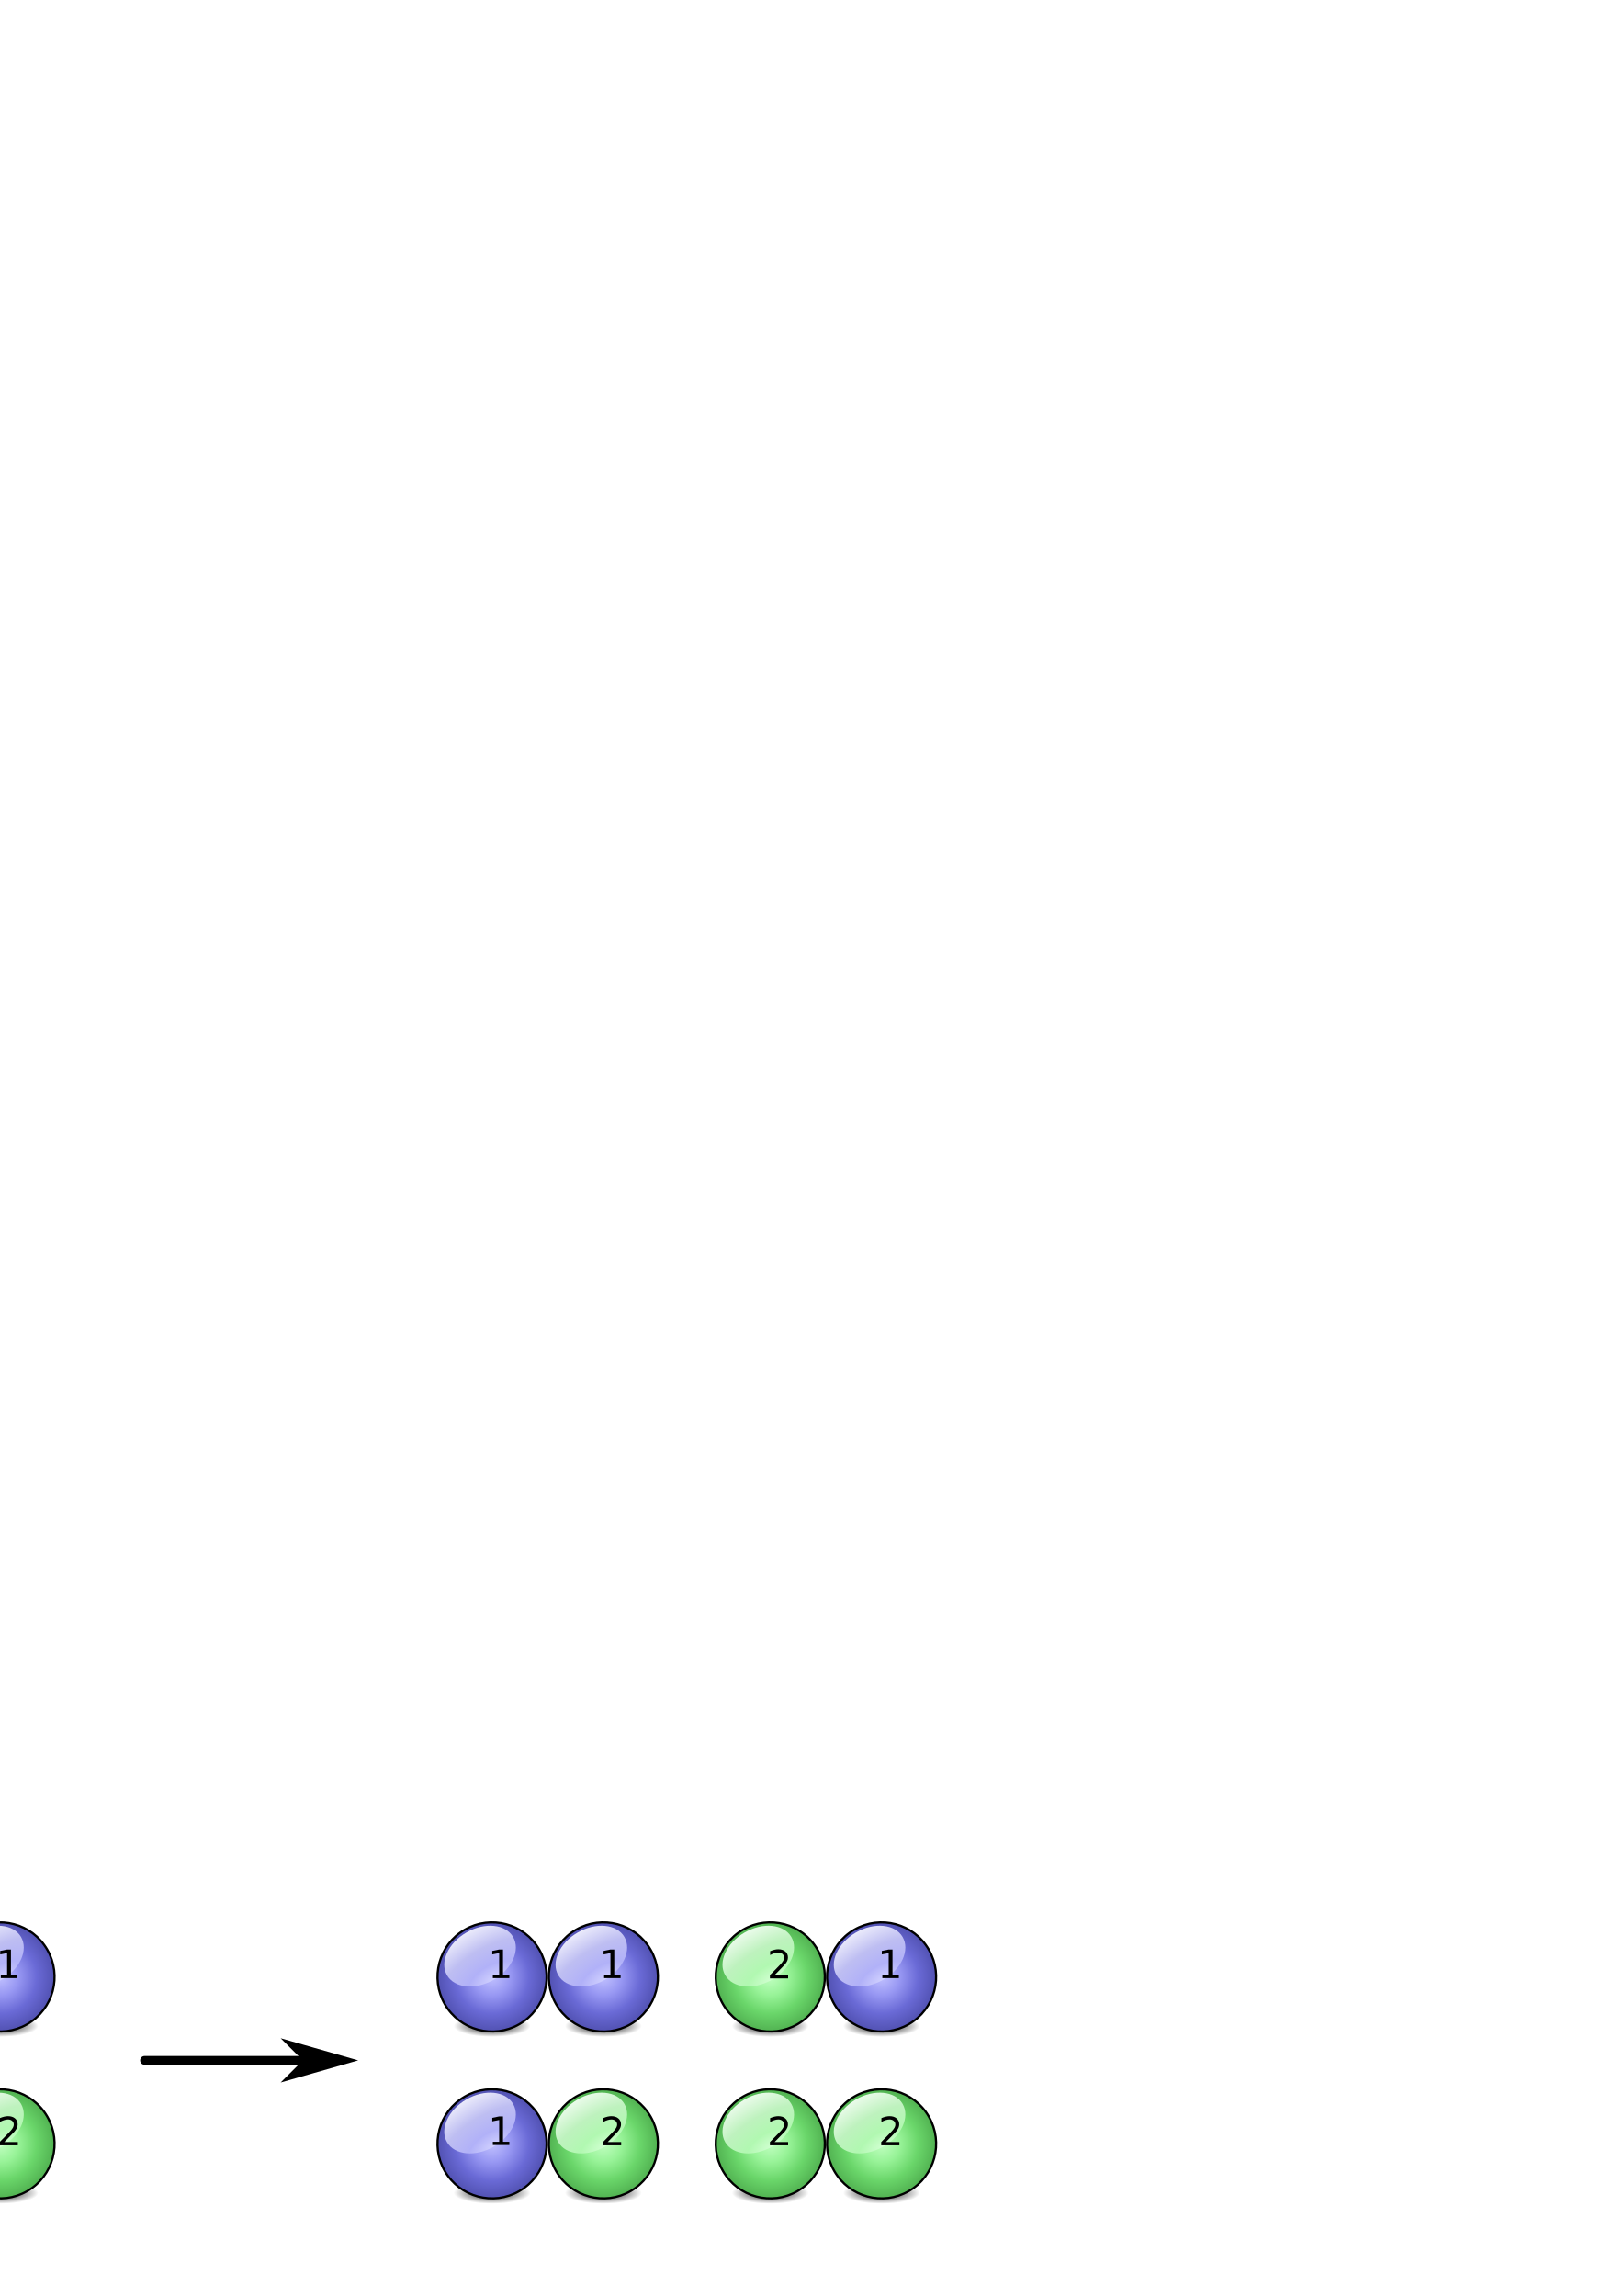
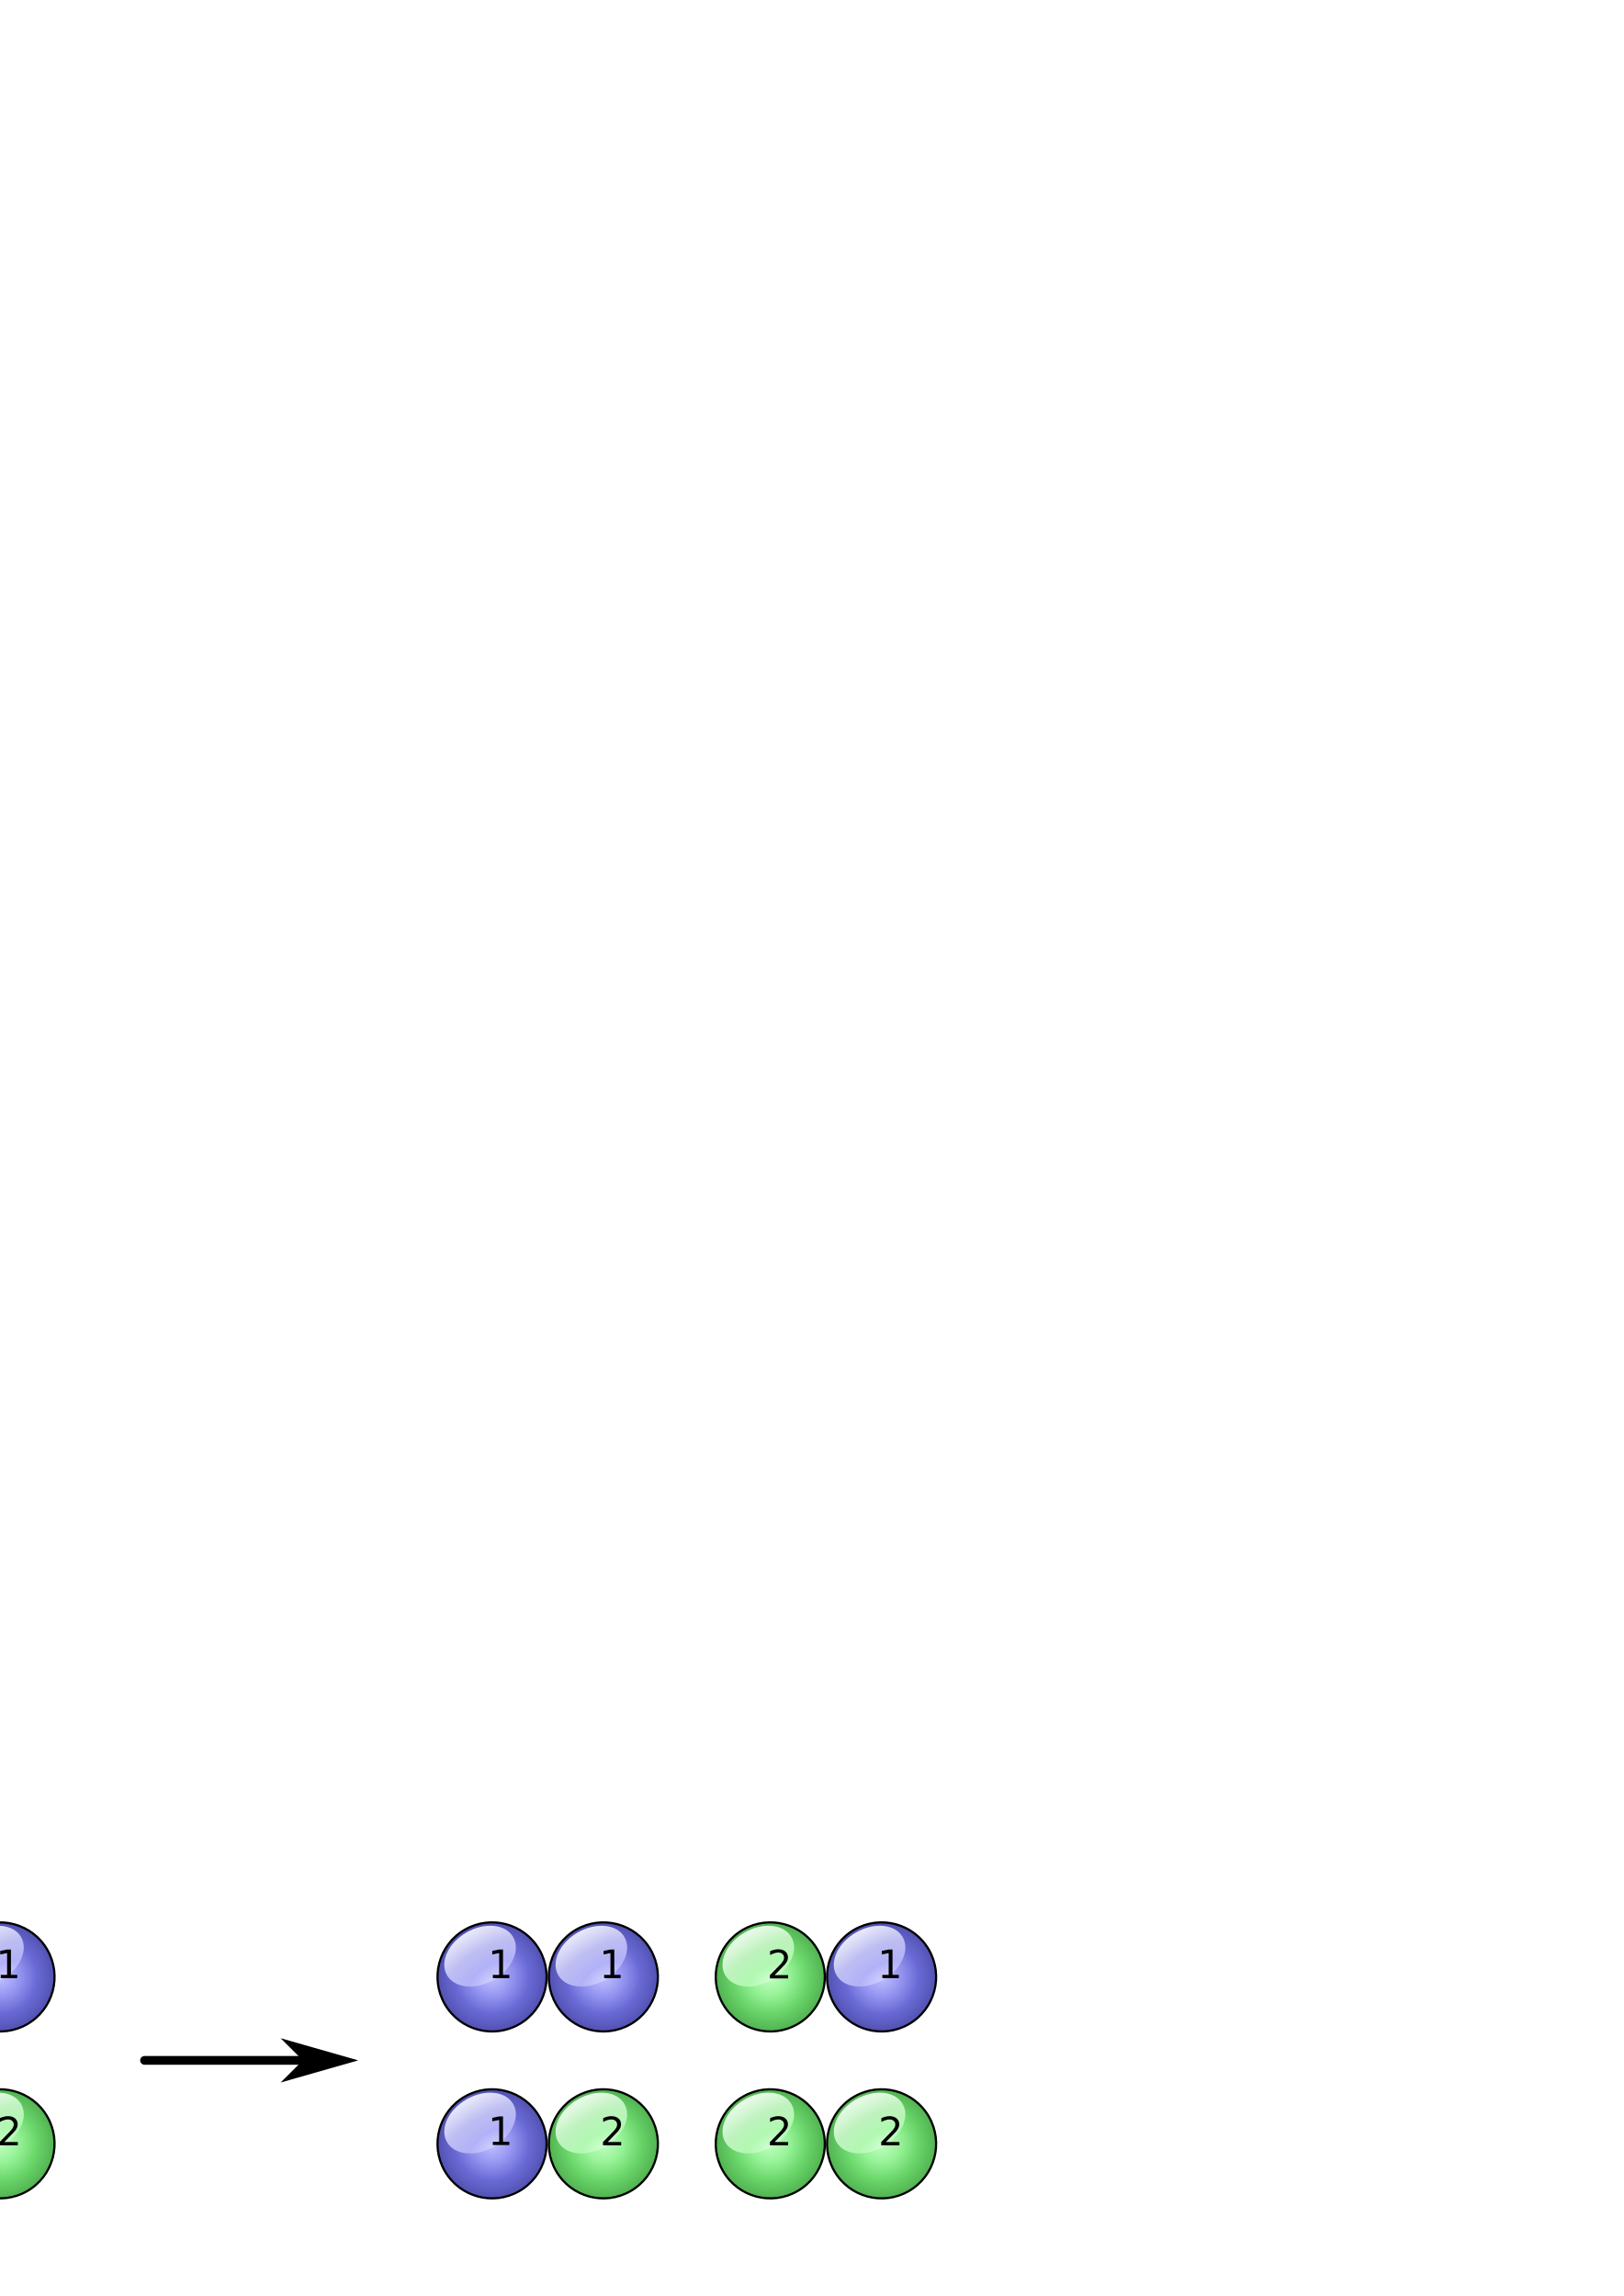
- <svg xmlns="http://www.w3.org/2000/svg" xmlns:xlink="http://www.w3.org/1999/xlink" width="744.094" height="1052.362" id="svg1307">
+ <svg xmlns="http://www.w3.org/2000/svg" xmlns:xlink="http://www.w3.org/1999/xlink" width="744.094" height="1052.362" id="svg1307" version="1.1">
  <defs id="defs1309">
    <linearGradient id="linearGradient9772">
      <stop style="stop-color:#d1d1ff;stop-opacity:1;" offset="0" id="stop9774" />
      <stop id="stop9776" offset="0.23" style="stop-color:#b1b1f8;stop-opacity:1;" />
      <stop style="stop-color:#bebef2;stop-opacity:1;" offset="0.513" id="stop9778" />
      <stop id="stop9780" offset="1" style="stop-color:#ffffff;stop-opacity:1;" />
    </linearGradient>
    <radialGradient xlink:href="#linearGradient9772" id="radialGradient9680" gradientUnits="userSpaceOnUse" gradientTransform="matrix(3.142857,5.7364758e-8,-5.0775462e-8,1.021493,454.8215,-20.17893)" cx="-212.25" cy="496.862" fx="-212.25" fy="496.862" r="16.75" />
    <linearGradient id="linearGradient9762">
      <stop id="stop9764" offset="0" style="stop-color:#c1c1ff;stop-opacity:1;" />
      <stop style="stop-color:#9898f3;stop-opacity:1;" offset="0.33" id="stop9766" />
      <stop id="stop9768" offset="0.66" style="stop-color:#6a6ad6;stop-opacity:1;" />
      <stop style="stop-color:#5050b0;stop-opacity:1;" offset="1" id="stop9770" />
    </linearGradient>
    <radialGradient xlink:href="#linearGradient9762" id="radialGradient9678" gradientUnits="userSpaceOnUse" gradientTransform="matrix(1,0,0,1.019604,0,-8.027913)" cx="-17.143" cy="409.505" fx="-17.143" fy="409.505" r="145.743" />
-     <radialGradient xlink:href="#linearGradient4009" id="radialGradient9676" gradientUnits="userSpaceOnUse" gradientTransform="matrix(0.8794989,5.0530036e-6,-9.9064946e-8,1,33.2239,-1.3931853e-3)" cx="275.714" cy="333.791" fx="275.714" fy="333.791" r="98.571" />
+     <radialGradient xlink:href="#linearGradient4009" id="radialGradient9676" gradientUnits="userSpaceOnUse" gradientTransform="matrix(0.8794989,5.0530036e-6,-9.9064946e-8,1,33.2239,-0.00139319)" cx="275.714" cy="333.791" fx="275.714" fy="333.791" r="98.571" />
    <linearGradient id="linearGradient9792">
      <stop style="stop-color:#d1ffd1;stop-opacity:1;" offset="0" id="stop9794" />
      <stop id="stop9796" offset="0.23" style="stop-color:#b1f8b1;stop-opacity:1;" />
      <stop style="stop-color:#bef2be;stop-opacity:1;" offset="0.513" id="stop9798" />
      <stop id="stop9800" offset="1" style="stop-color:#ffffff;stop-opacity:1;" />
    </linearGradient>
    <radialGradient xlink:href="#linearGradient9792" id="radialGradient9760" gradientUnits="userSpaceOnUse" gradientTransform="matrix(3.142857,5.7364758e-8,-5.0775462e-8,1.021493,454.8215,-20.17893)" cx="-212.25" cy="496.862" fx="-212.25" fy="496.862" r="16.75" />
    <linearGradient id="linearGradient9782">
      <stop id="stop9784" offset="0" style="stop-color:#c1ffc1;stop-opacity:1;" />
      <stop style="stop-color:#98f398;stop-opacity:1;" offset="0.33" id="stop9786" />
      <stop id="stop9788" offset="0.66" style="stop-color:#6ad66a;stop-opacity:1;" />
      <stop style="stop-color:#50b050;stop-opacity:1;" offset="1" id="stop9790" />
    </linearGradient>
    <radialGradient xlink:href="#linearGradient9782" id="radialGradient9758" gradientUnits="userSpaceOnUse" gradientTransform="matrix(1,0,0,1.019604,0,-8.027913)" cx="-17.143" cy="409.505" fx="-17.143" fy="409.505" r="145.743" />
    <linearGradient id="linearGradient4009">
      <stop id="stop4011" offset="0" style="stop-color:#000000;stop-opacity:1" />
      <stop id="stop4013" offset="1" style="stop-color:#ffffff;stop-opacity:1;" />
    </linearGradient>
-     <radialGradient xlink:href="#linearGradient4009" id="radialGradient9756" gradientUnits="userSpaceOnUse" gradientTransform="matrix(0.8794989,5.0530036e-6,-9.9064946e-8,1,33.2239,-1.3931853e-3)" cx="275.714" cy="333.791" fx="275.714" fy="333.791" r="98.571" />
+     <radialGradient xlink:href="#linearGradient4009" id="radialGradient9756" gradientUnits="userSpaceOnUse" gradientTransform="matrix(0.8794989,5.0530036e-6,-9.9064946e-8,1,33.2239,-0.00139319)" cx="275.714" cy="333.791" fx="275.714" fy="333.791" r="98.571" />
    <marker orient="auto" refY="0.0" refX="0.0" id="Arrow1Send" style="overflow:visible;">
      <path id="path2930" d="M 0.0,0.0 L 5.0,-5.0 L -12.5,0.0 L 5.0,5.0 L 0.0,0.0 z " style="fill-rule:evenodd;stroke:#000000;stroke-width:1.0pt;marker-start:none;" transform="scale(0.2) rotate(180)" />
    </marker>
    <marker orient="auto" refY="0.0" refX="0.0" id="Arrow1Mend" style="overflow:visible;">
      <path id="path2936" d="M 0.0,0.0 L 5.0,-5.0 L -12.5,0.0 L 5.0,5.0 L 0.0,0.0 z " style="fill-rule:evenodd;stroke:#000000;stroke-width:1.0pt;marker-start:none;" transform="scale(0.4) rotate(180)" />
    </marker>
-     <radialGradient xlink:href="#linearGradient4009" id="radialGradient3273" gradientUnits="userSpaceOnUse" gradientTransform="matrix(0.8794989,5.0530036e-6,-9.9064946e-8,1,33.2239,-1.3931853e-3)" cx="275.714" cy="333.791" fx="275.714" fy="333.791" r="98.571" />
+     <radialGradient xlink:href="#linearGradient4009" id="radialGradient3273" gradientUnits="userSpaceOnUse" gradientTransform="matrix(0.8794989,5.0530036e-6,-9.9064946e-8,1,33.2239,-0.00139319)" cx="275.714" cy="333.791" fx="275.714" fy="333.791" r="98.571" />
    <radialGradient xlink:href="#linearGradient9762" id="radialGradient3275" gradientUnits="userSpaceOnUse" gradientTransform="matrix(1,0,0,1.019604,0,-8.027913)" cx="-17.143" cy="409.505" fx="-17.143" fy="409.505" r="145.743" />
    <radialGradient xlink:href="#linearGradient9772" id="radialGradient3277" gradientUnits="userSpaceOnUse" gradientTransform="matrix(3.142857,5.7364758e-8,-5.0775462e-8,1.021493,454.8215,-20.17893)" cx="-212.25" cy="496.862" fx="-212.25" fy="496.862" r="16.75" />
-     <radialGradient xlink:href="#linearGradient4009" id="radialGradient3289" gradientUnits="userSpaceOnUse" gradientTransform="matrix(0.8794989,5.0530036e-6,-9.9064946e-8,1,33.2239,-1.3931853e-3)" cx="275.714" cy="333.791" fx="275.714" fy="333.791" r="98.571" />
+     <radialGradient xlink:href="#linearGradient4009" id="radialGradient3289" gradientUnits="userSpaceOnUse" gradientTransform="matrix(0.8794989,5.0530036e-6,-9.9064946e-8,1,33.2239,-0.00139319)" cx="275.714" cy="333.791" fx="275.714" fy="333.791" r="98.571" />
    <radialGradient xlink:href="#linearGradient9762" id="radialGradient3291" gradientUnits="userSpaceOnUse" gradientTransform="matrix(1,0,0,1.019604,0,-8.027913)" cx="-17.143" cy="409.505" fx="-17.143" fy="409.505" r="145.743" />
    <radialGradient xlink:href="#linearGradient9772" id="radialGradient3293" gradientUnits="userSpaceOnUse" gradientTransform="matrix(3.142857,5.7364758e-8,-5.0775462e-8,1.021493,454.8215,-20.17893)" cx="-212.25" cy="496.862" fx="-212.25" fy="496.862" r="16.75" />
-     <radialGradient xlink:href="#linearGradient4009" id="radialGradient3305" gradientUnits="userSpaceOnUse" gradientTransform="matrix(0.8794989,5.0530036e-6,-9.9064946e-8,1,33.2239,-1.3931853e-3)" cx="275.714" cy="333.791" fx="275.714" fy="333.791" r="98.571" />
+     <radialGradient xlink:href="#linearGradient4009" id="radialGradient3305" gradientUnits="userSpaceOnUse" gradientTransform="matrix(0.8794989,5.0530036e-6,-9.9064946e-8,1,33.2239,-0.00139319)" cx="275.714" cy="333.791" fx="275.714" fy="333.791" r="98.571" />
    <radialGradient xlink:href="#linearGradient9762" id="radialGradient3307" gradientUnits="userSpaceOnUse" gradientTransform="matrix(1,0,0,1.019604,0,-8.027913)" cx="-17.143" cy="409.505" fx="-17.143" fy="409.505" r="145.743" />
    <radialGradient xlink:href="#linearGradient9772" id="radialGradient3309" gradientUnits="userSpaceOnUse" gradientTransform="matrix(3.142857,5.7364758e-8,-5.0775462e-8,1.021493,454.8215,-20.17893)" cx="-212.25" cy="496.862" fx="-212.25" fy="496.862" r="16.75" />
-     <radialGradient xlink:href="#linearGradient4009" id="radialGradient3321" gradientUnits="userSpaceOnUse" gradientTransform="matrix(0.8794989,5.0530036e-6,-9.9064946e-8,1,33.2239,-1.3931853e-3)" cx="275.714" cy="333.791" fx="275.714" fy="333.791" r="98.571" />
+     <radialGradient xlink:href="#linearGradient4009" id="radialGradient3321" gradientUnits="userSpaceOnUse" gradientTransform="matrix(0.8794989,5.0530036e-6,-9.9064946e-8,1,33.2239,-0.00139319)" cx="275.714" cy="333.791" fx="275.714" fy="333.791" r="98.571" />
    <radialGradient xlink:href="#linearGradient9762" id="radialGradient3323" gradientUnits="userSpaceOnUse" gradientTransform="matrix(1,0,0,1.019604,0,-8.027913)" cx="-17.143" cy="409.505" fx="-17.143" fy="409.505" r="145.743" />
    <radialGradient xlink:href="#linearGradient9772" id="radialGradient3325" gradientUnits="userSpaceOnUse" gradientTransform="matrix(3.142857,5.7364758e-8,-5.0775462e-8,1.021493,454.8215,-20.17893)" cx="-212.25" cy="496.862" fx="-212.25" fy="496.862" r="16.75" />
-     <radialGradient xlink:href="#linearGradient4009" id="radialGradient3337" gradientUnits="userSpaceOnUse" gradientTransform="matrix(0.8794989,5.0530036e-6,-9.9064946e-8,1,33.2239,-1.3931853e-3)" cx="275.714" cy="333.791" fx="275.714" fy="333.791" r="98.571" />
+     <radialGradient xlink:href="#linearGradient4009" id="radialGradient3337" gradientUnits="userSpaceOnUse" gradientTransform="matrix(0.8794989,5.0530036e-6,-9.9064946e-8,1,33.2239,-0.00139319)" cx="275.714" cy="333.791" fx="275.714" fy="333.791" r="98.571" />
    <radialGradient xlink:href="#linearGradient9782" id="radialGradient3339" gradientUnits="userSpaceOnUse" gradientTransform="matrix(1,0,0,1.019604,0,-8.027913)" cx="-17.143" cy="409.505" fx="-17.143" fy="409.505" r="145.743" />
    <radialGradient xlink:href="#linearGradient9792" id="radialGradient3341" gradientUnits="userSpaceOnUse" gradientTransform="matrix(3.142857,5.7364758e-8,-5.0775462e-8,1.021493,454.8215,-20.17893)" cx="-212.25" cy="496.862" fx="-212.25" fy="496.862" r="16.75" />
-     <radialGradient xlink:href="#linearGradient4009" id="radialGradient3353" gradientUnits="userSpaceOnUse" gradientTransform="matrix(0.8794989,5.0530036e-6,-9.9064946e-8,1,33.2239,-1.3931853e-3)" cx="275.714" cy="333.791" fx="275.714" fy="333.791" r="98.571" />
+     <radialGradient xlink:href="#linearGradient4009" id="radialGradient3353" gradientUnits="userSpaceOnUse" gradientTransform="matrix(0.8794989,5.0530036e-6,-9.9064946e-8,1,33.2239,-0.00139319)" cx="275.714" cy="333.791" fx="275.714" fy="333.791" r="98.571" />
    <radialGradient xlink:href="#linearGradient9782" id="radialGradient3355" gradientUnits="userSpaceOnUse" gradientTransform="matrix(1,0,0,1.019604,0,-8.027913)" cx="-17.143" cy="409.505" fx="-17.143" fy="409.505" r="145.743" />
    <radialGradient xlink:href="#linearGradient9792" id="radialGradient3357" gradientUnits="userSpaceOnUse" gradientTransform="matrix(3.142857,5.7364758e-8,-5.0775462e-8,1.021493,454.8215,-20.17893)" cx="-212.25" cy="496.862" fx="-212.25" fy="496.862" r="16.75" />
-     <radialGradient xlink:href="#linearGradient4009" id="radialGradient3369" gradientUnits="userSpaceOnUse" gradientTransform="matrix(0.8794989,5.0530036e-6,-9.9064946e-8,1,33.2239,-1.3931853e-3)" cx="275.714" cy="333.791" fx="275.714" fy="333.791" r="98.571" />
+     <radialGradient xlink:href="#linearGradient4009" id="radialGradient3369" gradientUnits="userSpaceOnUse" gradientTransform="matrix(0.8794989,5.0530036e-6,-9.9064946e-8,1,33.2239,-0.00139319)" cx="275.714" cy="333.791" fx="275.714" fy="333.791" r="98.571" />
    <radialGradient xlink:href="#linearGradient9782" id="radialGradient3371" gradientUnits="userSpaceOnUse" gradientTransform="matrix(1,0,0,1.019604,0,-8.027913)" cx="-17.143" cy="409.505" fx="-17.143" fy="409.505" r="145.743" />
    <radialGradient xlink:href="#linearGradient9792" id="radialGradient3373" gradientUnits="userSpaceOnUse" gradientTransform="matrix(3.142857,5.7364758e-8,-5.0775462e-8,1.021493,454.8215,-20.17893)" cx="-212.25" cy="496.862" fx="-212.25" fy="496.862" r="16.75" />
-     <radialGradient xlink:href="#linearGradient4009" id="radialGradient3385" gradientUnits="userSpaceOnUse" gradientTransform="matrix(0.8794989,5.0530036e-6,-9.9064946e-8,1,33.2239,-1.3931853e-3)" cx="275.714" cy="333.791" fx="275.714" fy="333.791" r="98.571" />
+     <radialGradient xlink:href="#linearGradient4009" id="radialGradient3385" gradientUnits="userSpaceOnUse" gradientTransform="matrix(0.8794989,5.0530036e-6,-9.9064946e-8,1,33.2239,-0.00139319)" cx="275.714" cy="333.791" fx="275.714" fy="333.791" r="98.571" />
    <radialGradient xlink:href="#linearGradient9782" id="radialGradient3387" gradientUnits="userSpaceOnUse" gradientTransform="matrix(1,0,0,1.019604,0,-8.027913)" cx="-17.143" cy="409.505" fx="-17.143" fy="409.505" r="145.743" />
    <radialGradient xlink:href="#linearGradient9792" id="radialGradient3389" gradientUnits="userSpaceOnUse" gradientTransform="matrix(3.142857,5.7364758e-8,-5.0775462e-8,1.021493,454.8215,-20.17893)" cx="-212.25" cy="496.862" fx="-212.25" fy="496.862" r="16.75" />
  </defs>
  <g id="layer1">
    <path style="fill:none;fill-opacity:0.75;fill-rule:evenodd;stroke:#000000;stroke-width:4;stroke-linecap:round;stroke-linejoin:miter;marker-mid:none;marker-end:url(#Arrow1Mend);stroke-miterlimit:4;stroke-dasharray:none;stroke-opacity:1" d="M 66.231,944.362 L 140.269,944.362" id="path3391" />
-     <g id="g9666" transform="translate(378.4986,-118.7475)">
-       <path style="fill:url(#radialGradient9676);fill-opacity:1;fill-rule:nonzero;stroke:none;stroke-width:0;stroke-miterlimit:4;stroke-dasharray:none;stroke-dashoffset:0;stroke-opacity:1" id="path9668" d="M 374.286,333.791 A 98.571,98.571 0 1 1 177.143,333.791 A 98.571,98.571 0 1 1 374.286,333.791 z" transform="matrix(0.2028986,0,0,5.0724639e-2,-30.4408,1030.431)" />
-       <g transform="matrix(0.8660254,-0.4999999,0.4999999,0.8660254,-122.5897,497.785)" id="g9670">
-         <path style="opacity:1;fill:url(#radialGradient9678);fill-opacity:1;stroke:#000000;stroke-width:5.771;stroke-linecap:round;stroke-linejoin:round;stroke-miterlimit:4;stroke-dasharray:none;stroke-dashoffset:0;stroke-opacity:1" id="path9672" d="M 125.714,409.505 A 142.857,145.714 0 1 1 -160,409.505 A 142.857,145.714 0 1 1 125.714,409.505 z" transform="matrix(0.175,0,0,0.1715686,-132.2874,460.2485)" />
-         <path style="opacity:1;fill:url(#radialGradient9680);fill-opacity:1;stroke:none;stroke-width:0;stroke-linecap:round;stroke-linejoin:round;stroke-miterlimit:4;stroke-dasharray:none;stroke-dashoffset:0;stroke-opacity:1" id="path9674" d="M -195.5,480.112 A 16.75,7.25 0 1 1 -229,480.112 A 16.75,7.25 0 1 1 -195.5,480.112 z" transform="matrix(1.044776,0,0,1.724138,86.46637,-308.2729)" />
-       </g>
+     <g id="g9670" transform="matrix(0.8660254,-0.4999999,0.4999999,0.8660254,255.9088,379.0375)">
+       <path transform="matrix(0.175,0,0,0.1715686,-132.2874,460.2485)" d="m 125.714,409.505 c 0,80.476 -63.959,145.714 -142.857,145.714 C -96.041,555.219 -160,489.981 -160,409.505 c 0,-80.476 63.959,-145.714 142.857,-145.714 78.898,0 142.857,65.239 142.857,145.714 z" id="path9672" style="fill:url(#radialGradient9678);fill-opacity:1;stroke:#000000;stroke-width:5.771;stroke-linecap:round;stroke-linejoin:round;stroke-miterlimit:4;stroke-opacity:1;stroke-dasharray:none;stroke-dashoffset:0" />
+       <path transform="matrix(1.044776,0,0,1.724138,86.46637,-308.2729)" d="m -195.5,480.112 c 0,4.004 -7.499,7.25 -16.75,7.25 -9.251,0 -16.75,-3.246 -16.75,-7.25 0,-4.004 7.499,-7.25 16.75,-7.25 9.251,0 16.75,3.246 16.75,7.25 z" id="path9674" style="fill:url(#radialGradient9680);fill-opacity:1;stroke:none" />
    </g>
-     <g id="g9746" transform="translate(327.4986,-118.7475)">
-       <path style="fill:url(#radialGradient9756);fill-opacity:1;fill-rule:nonzero;stroke:none;stroke-width:0;stroke-miterlimit:4;stroke-dasharray:none;stroke-dashoffset:0;stroke-opacity:1" id="path9748" d="M 374.286,333.791 A 98.571,98.571 0 1 1 177.143,333.791 A 98.571,98.571 0 1 1 374.286,333.791 z" transform="matrix(0.2028986,0,0,5.0724639e-2,-30.4408,1030.431)" />
-       <g transform="matrix(0.8660254,-0.4999999,0.4999999,0.8660254,-122.5897,497.785)" id="g9750">
-         <path style="opacity:1;fill:url(#radialGradient9758);fill-opacity:1;stroke:#000000;stroke-width:5.771;stroke-linecap:round;stroke-linejoin:round;stroke-miterlimit:4;stroke-dasharray:none;stroke-dashoffset:0;stroke-opacity:1" id="path9752" d="M 125.714,409.505 A 142.857,145.714 0 1 1 -160,409.505 A 142.857,145.714 0 1 1 125.714,409.505 z" transform="matrix(0.175,0,0,0.1715686,-132.2874,460.2485)" />
-         <path style="opacity:1;fill:url(#radialGradient9760);fill-opacity:1;stroke:none;stroke-width:0;stroke-linecap:round;stroke-linejoin:round;stroke-miterlimit:4;stroke-dasharray:none;stroke-dashoffset:0;stroke-opacity:1" id="path9754" d="M -195.5,480.112 A 16.75,7.25 0 1 1 -229,480.112 A 16.75,7.25 0 1 1 -195.5,480.112 z" transform="matrix(1.044776,0,0,1.724138,86.46637,-308.2729)" />
-       </g>
+     <g id="g9750" transform="matrix(0.8660254,-0.4999999,0.4999999,0.8660254,204.9089,379.0375)">
+       <path transform="matrix(0.175,0,0,0.1715686,-132.2874,460.2485)" d="m 125.714,409.505 c 0,80.476 -63.959,145.714 -142.857,145.714 C -96.041,555.219 -160,489.981 -160,409.505 c 0,-80.476 63.959,-145.714 142.857,-145.714 78.898,0 142.857,65.239 142.857,145.714 z" id="path9752" style="fill:url(#radialGradient9758);fill-opacity:1;stroke:#000000;stroke-width:5.771;stroke-linecap:round;stroke-linejoin:round;stroke-miterlimit:4;stroke-opacity:1;stroke-dasharray:none;stroke-dashoffset:0" />
+       <path transform="matrix(1.044776,0,0,1.724138,86.46637,-308.2729)" d="m -195.5,480.112 c 0,4.004 -7.499,7.25 -16.75,7.25 -9.251,0 -16.75,-3.246 -16.75,-7.25 0,-4.004 7.499,-7.25 16.75,-7.25 9.251,0 16.75,3.246 16.75,7.25 z" id="path9754" style="fill:url(#radialGradient9760);fill-opacity:1;stroke:none" />
    </g>
-     <g id="g3263" transform="translate(250.9986,-118.7474)">
-       <path style="fill:url(#radialGradient3273);fill-opacity:1;fill-rule:nonzero;stroke:none;stroke-width:0;stroke-miterlimit:4;stroke-dasharray:none;stroke-dashoffset:0;stroke-opacity:1" id="path3265" d="M 374.286,333.791 A 98.571,98.571 0 1 1 177.143,333.791 A 98.571,98.571 0 1 1 374.286,333.791 z" transform="matrix(0.2028986,0,0,5.0724639e-2,-30.4408,1030.431)" />
-       <g transform="matrix(0.8660254,-0.4999999,0.4999999,0.8660254,-122.5897,497.785)" id="g3267">
-         <path style="opacity:1;fill:url(#radialGradient3275);fill-opacity:1;stroke:#000000;stroke-width:5.771;stroke-linecap:round;stroke-linejoin:round;stroke-miterlimit:4;stroke-dasharray:none;stroke-dashoffset:0;stroke-opacity:1" id="path3269" d="M 125.714,409.505 A 142.857,145.714 0 1 1 -160,409.505 A 142.857,145.714 0 1 1 125.714,409.505 z" transform="matrix(0.175,0,0,0.1715686,-132.2874,460.2485)" />
-         <path style="opacity:1;fill:url(#radialGradient3277);fill-opacity:1;stroke:none;stroke-width:0;stroke-linecap:round;stroke-linejoin:round;stroke-miterlimit:4;stroke-dasharray:none;stroke-dashoffset:0;stroke-opacity:1" id="path3271" d="M -195.5,480.112 A 16.75,7.25 0 1 1 -229,480.112 A 16.75,7.25 0 1 1 -195.5,480.112 z" transform="matrix(1.044776,0,0,1.724138,86.46637,-308.2729)" />
-       </g>
+     <g id="g3267" transform="matrix(0.8660254,-0.4999999,0.4999999,0.8660254,128.4088,379.0376)">
+       <path transform="matrix(0.175,0,0,0.1715686,-132.2874,460.2485)" d="m 125.714,409.505 c 0,80.476 -63.959,145.714 -142.857,145.714 C -96.041,555.219 -160,489.981 -160,409.505 c 0,-80.476 63.959,-145.714 142.857,-145.714 78.898,0 142.857,65.239 142.857,145.714 z" id="path3269" style="fill:url(#radialGradient3275);fill-opacity:1;stroke:#000000;stroke-width:5.771;stroke-linecap:round;stroke-linejoin:round;stroke-miterlimit:4;stroke-opacity:1;stroke-dasharray:none;stroke-dashoffset:0" />
+       <path transform="matrix(1.044776,0,0,1.724138,86.46637,-308.2729)" d="m -195.5,480.112 c 0,4.004 -7.499,7.25 -16.75,7.25 -9.251,0 -16.75,-3.246 -16.75,-7.25 0,-4.004 7.499,-7.25 16.75,-7.25 9.251,0 16.75,3.246 16.75,7.25 z" id="path3271" style="fill:url(#radialGradient3277);fill-opacity:1;stroke:none" />
    </g>
-     <g id="g3279" transform="translate(199.9986,-118.7474)">
-       <path style="fill:url(#radialGradient3289);fill-opacity:1;fill-rule:nonzero;stroke:none;stroke-width:0;stroke-miterlimit:4;stroke-dasharray:none;stroke-dashoffset:0;stroke-opacity:1" id="path3281" d="M 374.286,333.791 A 98.571,98.571 0 1 1 177.143,333.791 A 98.571,98.571 0 1 1 374.286,333.791 z" transform="matrix(0.2028986,0,0,5.0724639e-2,-30.4408,1030.431)" />
-       <g transform="matrix(0.8660254,-0.4999999,0.4999999,0.8660254,-122.5897,497.785)" id="g3283">
-         <path style="opacity:1;fill:url(#radialGradient3291);fill-opacity:1;stroke:#000000;stroke-width:5.771;stroke-linecap:round;stroke-linejoin:round;stroke-miterlimit:4;stroke-dasharray:none;stroke-dashoffset:0;stroke-opacity:1" id="path3285" d="M 125.714,409.505 A 142.857,145.714 0 1 1 -160,409.505 A 142.857,145.714 0 1 1 125.714,409.505 z" transform="matrix(0.175,0,0,0.1715686,-132.2874,460.2485)" />
-         <path style="opacity:1;fill:url(#radialGradient3293);fill-opacity:1;stroke:none;stroke-width:0;stroke-linecap:round;stroke-linejoin:round;stroke-miterlimit:4;stroke-dasharray:none;stroke-dashoffset:0;stroke-opacity:1" id="path3287" d="M -195.5,480.112 A 16.75,7.25 0 1 1 -229,480.112 A 16.75,7.25 0 1 1 -195.5,480.112 z" transform="matrix(1.044776,0,0,1.724138,86.46637,-308.2729)" />
-       </g>
+     <g id="g3283" transform="matrix(0.8660254,-0.4999999,0.4999999,0.8660254,77.40884,379.0376)">
+       <path transform="matrix(0.175,0,0,0.1715686,-132.2874,460.2485)" d="m 125.714,409.505 c 0,80.476 -63.959,145.714 -142.857,145.714 C -96.041,555.219 -160,489.981 -160,409.505 c 0,-80.476 63.959,-145.714 142.857,-145.714 78.898,0 142.857,65.239 142.857,145.714 z" id="path3285" style="fill:url(#radialGradient3291);fill-opacity:1;stroke:#000000;stroke-width:5.771;stroke-linecap:round;stroke-linejoin:round;stroke-miterlimit:4;stroke-opacity:1;stroke-dasharray:none;stroke-dashoffset:0" />
+       <path transform="matrix(1.044776,0,0,1.724138,86.46637,-308.2729)" d="m -195.5,480.112 c 0,4.004 -7.499,7.25 -16.75,7.25 -9.251,0 -16.75,-3.246 -16.75,-7.25 0,-4.004 7.499,-7.25 16.75,-7.25 9.251,0 16.75,3.246 16.75,7.25 z" id="path3287" style="fill:url(#radialGradient3293);fill-opacity:1;stroke:none" />
    </g>
-     <g id="g3295" transform="translate(-25.50141,-118.7474)">
-       <path style="fill:url(#radialGradient3305);fill-opacity:1;fill-rule:nonzero;stroke:none;stroke-width:0;stroke-miterlimit:4;stroke-dasharray:none;stroke-dashoffset:0;stroke-opacity:1" id="path3297" d="M 374.286,333.791 A 98.571,98.571 0 1 1 177.143,333.791 A 98.571,98.571 0 1 1 374.286,333.791 z" transform="matrix(0.2028986,0,0,5.0724639e-2,-30.4408,1030.431)" />
-       <g transform="matrix(0.8660254,-0.4999999,0.4999999,0.8660254,-122.5897,497.785)" id="g3299">
-         <path style="opacity:1;fill:url(#radialGradient3307);fill-opacity:1;stroke:#000000;stroke-width:5.771;stroke-linecap:round;stroke-linejoin:round;stroke-miterlimit:4;stroke-dasharray:none;stroke-dashoffset:0;stroke-opacity:1" id="path3301" d="M 125.714,409.505 A 142.857,145.714 0 1 1 -160,409.505 A 142.857,145.714 0 1 1 125.714,409.505 z" transform="matrix(0.175,0,0,0.1715686,-132.2874,460.2485)" />
-         <path style="opacity:1;fill:url(#radialGradient3309);fill-opacity:1;stroke:none;stroke-width:0;stroke-linecap:round;stroke-linejoin:round;stroke-miterlimit:4;stroke-dasharray:none;stroke-dashoffset:0;stroke-opacity:1" id="path3303" d="M -195.5,480.112 A 16.75,7.25 0 1 1 -229,480.112 A 16.75,7.25 0 1 1 -195.5,480.112 z" transform="matrix(1.044776,0,0,1.724138,86.46637,-308.2729)" />
-       </g>
+     <g id="g3299" transform="matrix(0.8660254,-0.4999999,0.4999999,0.8660254,-148.0912,379.0376)">
+       <path transform="matrix(0.175,0,0,0.1715686,-132.2874,460.2485)" d="m 125.714,409.505 c 0,80.476 -63.959,145.714 -142.857,145.714 C -96.041,555.219 -160,489.981 -160,409.505 c 0,-80.476 63.959,-145.714 142.857,-145.714 78.898,0 142.857,65.239 142.857,145.714 z" id="path3301" style="fill:url(#radialGradient3307);fill-opacity:1;stroke:#000000;stroke-width:5.771;stroke-linecap:round;stroke-linejoin:round;stroke-miterlimit:4;stroke-opacity:1;stroke-dasharray:none;stroke-dashoffset:0" />
+       <path transform="matrix(1.044776,0,0,1.724138,86.46637,-308.2729)" d="m -195.5,480.112 c 0,4.004 -7.499,7.25 -16.75,7.25 -9.251,0 -16.75,-3.246 -16.75,-7.25 0,-4.004 7.499,-7.25 16.75,-7.25 9.251,0 16.75,3.246 16.75,7.25 z" id="path3303" style="fill:url(#radialGradient3309);fill-opacity:1;stroke:none" />
    </g>
-     <g id="g3311" transform="translate(199.9986,-42.24747)">
-       <path style="fill:url(#radialGradient3321);fill-opacity:1;fill-rule:nonzero;stroke:none;stroke-width:0;stroke-miterlimit:4;stroke-dasharray:none;stroke-dashoffset:0;stroke-opacity:1" id="path3313" d="M 374.286,333.791 A 98.571,98.571 0 1 1 177.143,333.791 A 98.571,98.571 0 1 1 374.286,333.791 z" transform="matrix(0.2028986,0,0,5.0724639e-2,-30.4408,1030.431)" />
-       <g transform="matrix(0.8660254,-0.4999999,0.4999999,0.8660254,-122.5897,497.785)" id="g3315">
-         <path style="opacity:1;fill:url(#radialGradient3323);fill-opacity:1;stroke:#000000;stroke-width:5.771;stroke-linecap:round;stroke-linejoin:round;stroke-miterlimit:4;stroke-dasharray:none;stroke-dashoffset:0;stroke-opacity:1" id="path3317" d="M 125.714,409.505 A 142.857,145.714 0 1 1 -160,409.505 A 142.857,145.714 0 1 1 125.714,409.505 z" transform="matrix(0.175,0,0,0.1715686,-132.2874,460.2485)" />
-         <path style="opacity:1;fill:url(#radialGradient3325);fill-opacity:1;stroke:none;stroke-width:0;stroke-linecap:round;stroke-linejoin:round;stroke-miterlimit:4;stroke-dasharray:none;stroke-dashoffset:0;stroke-opacity:1" id="path3319" d="M -195.5,480.112 A 16.75,7.25 0 1 1 -229,480.112 A 16.75,7.25 0 1 1 -195.5,480.112 z" transform="matrix(1.044776,0,0,1.724138,86.46637,-308.2729)" />
-       </g>
+     <g id="g3315" transform="matrix(0.8660254,-0.4999999,0.4999999,0.8660254,77.40884,455.5375)">
+       <path transform="matrix(0.175,0,0,0.1715686,-132.2874,460.2485)" d="m 125.714,409.505 c 0,80.476 -63.959,145.714 -142.857,145.714 C -96.041,555.219 -160,489.981 -160,409.505 c 0,-80.476 63.959,-145.714 142.857,-145.714 78.898,0 142.857,65.239 142.857,145.714 z" id="path3317" style="fill:url(#radialGradient3323);fill-opacity:1;stroke:#000000;stroke-width:5.771;stroke-linecap:round;stroke-linejoin:round;stroke-miterlimit:4;stroke-opacity:1;stroke-dasharray:none;stroke-dashoffset:0" />
+       <path transform="matrix(1.044776,0,0,1.724138,86.46637,-308.2729)" d="m -195.5,480.112 c 0,4.004 -7.499,7.25 -16.75,7.25 -9.251,0 -16.75,-3.246 -16.75,-7.25 0,-4.004 7.499,-7.25 16.75,-7.25 9.251,0 16.75,3.246 16.75,7.25 z" id="path3319" style="fill:url(#radialGradient3325);fill-opacity:1;stroke:none" />
    </g>
-     <g id="g3327" transform="translate(250.9986,-42.24755)">
-       <path style="fill:url(#radialGradient3337);fill-opacity:1;fill-rule:nonzero;stroke:none;stroke-width:0;stroke-miterlimit:4;stroke-dasharray:none;stroke-dashoffset:0;stroke-opacity:1" id="path3329" d="M 374.286,333.791 A 98.571,98.571 0 1 1 177.143,333.791 A 98.571,98.571 0 1 1 374.286,333.791 z" transform="matrix(0.2028986,0,0,5.0724639e-2,-30.4408,1030.431)" />
-       <g transform="matrix(0.8660254,-0.4999999,0.4999999,0.8660254,-122.5897,497.785)" id="g3331">
-         <path style="opacity:1;fill:url(#radialGradient3339);fill-opacity:1;stroke:#000000;stroke-width:5.771;stroke-linecap:round;stroke-linejoin:round;stroke-miterlimit:4;stroke-dasharray:none;stroke-dashoffset:0;stroke-opacity:1" id="path3333" d="M 125.714,409.505 A 142.857,145.714 0 1 1 -160,409.505 A 142.857,145.714 0 1 1 125.714,409.505 z" transform="matrix(0.175,0,0,0.1715686,-132.2874,460.2485)" />
-         <path style="opacity:1;fill:url(#radialGradient3341);fill-opacity:1;stroke:none;stroke-width:0;stroke-linecap:round;stroke-linejoin:round;stroke-miterlimit:4;stroke-dasharray:none;stroke-dashoffset:0;stroke-opacity:1" id="path3335" d="M -195.5,480.112 A 16.75,7.25 0 1 1 -229,480.112 A 16.75,7.25 0 1 1 -195.5,480.112 z" transform="matrix(1.044776,0,0,1.724138,86.46637,-308.2729)" />
-       </g>
+     <g id="g3331" transform="matrix(0.8660254,-0.4999999,0.4999999,0.8660254,128.4089,455.5375)">
+       <path transform="matrix(0.175,0,0,0.1715686,-132.2874,460.2485)" d="m 125.714,409.505 c 0,80.476 -63.959,145.714 -142.857,145.714 C -96.041,555.219 -160,489.981 -160,409.505 c 0,-80.476 63.959,-145.714 142.857,-145.714 78.898,0 142.857,65.239 142.857,145.714 z" id="path3333" style="fill:url(#radialGradient3339);fill-opacity:1;stroke:#000000;stroke-width:5.771;stroke-linecap:round;stroke-linejoin:round;stroke-miterlimit:4;stroke-opacity:1;stroke-dasharray:none;stroke-dashoffset:0" />
+       <path transform="matrix(1.044776,0,0,1.724138,86.46637,-308.2729)" d="m -195.5,480.112 c 0,4.004 -7.499,7.25 -16.75,7.25 -9.251,0 -16.75,-3.246 -16.75,-7.25 0,-4.004 7.499,-7.25 16.75,-7.25 9.251,0 16.75,3.246 16.75,7.25 z" id="path3335" style="fill:url(#radialGradient3341);fill-opacity:1;stroke:none" />
    </g>
-     <g id="g3343" transform="translate(327.4986,-42.24755)">
-       <path style="fill:url(#radialGradient3353);fill-opacity:1;fill-rule:nonzero;stroke:none;stroke-width:0;stroke-miterlimit:4;stroke-dasharray:none;stroke-dashoffset:0;stroke-opacity:1" id="path3345" d="M 374.286,333.791 A 98.571,98.571 0 1 1 177.143,333.791 A 98.571,98.571 0 1 1 374.286,333.791 z" transform="matrix(0.2028986,0,0,5.0724639e-2,-30.4408,1030.431)" />
-       <g transform="matrix(0.8660254,-0.4999999,0.4999999,0.8660254,-122.5897,497.785)" id="g3347">
-         <path style="opacity:1;fill:url(#radialGradient3355);fill-opacity:1;stroke:#000000;stroke-width:5.771;stroke-linecap:round;stroke-linejoin:round;stroke-miterlimit:4;stroke-dasharray:none;stroke-dashoffset:0;stroke-opacity:1" id="path3349" d="M 125.714,409.505 A 142.857,145.714 0 1 1 -160,409.505 A 142.857,145.714 0 1 1 125.714,409.505 z" transform="matrix(0.175,0,0,0.1715686,-132.2874,460.2485)" />
-         <path style="opacity:1;fill:url(#radialGradient3357);fill-opacity:1;stroke:none;stroke-width:0;stroke-linecap:round;stroke-linejoin:round;stroke-miterlimit:4;stroke-dasharray:none;stroke-dashoffset:0;stroke-opacity:1" id="path3351" d="M -195.5,480.112 A 16.75,7.25 0 1 1 -229,480.112 A 16.75,7.25 0 1 1 -195.5,480.112 z" transform="matrix(1.044776,0,0,1.724138,86.46637,-308.2729)" />
-       </g>
+     <g id="g3347" transform="matrix(0.8660254,-0.4999999,0.4999999,0.8660254,204.9089,455.5375)">
+       <path transform="matrix(0.175,0,0,0.1715686,-132.2874,460.2485)" d="m 125.714,409.505 c 0,80.476 -63.959,145.714 -142.857,145.714 C -96.041,555.219 -160,489.981 -160,409.505 c 0,-80.476 63.959,-145.714 142.857,-145.714 78.898,0 142.857,65.239 142.857,145.714 z" id="path3349" style="fill:url(#radialGradient3355);fill-opacity:1;stroke:#000000;stroke-width:5.771;stroke-linecap:round;stroke-linejoin:round;stroke-miterlimit:4;stroke-opacity:1;stroke-dasharray:none;stroke-dashoffset:0" />
+       <path transform="matrix(1.044776,0,0,1.724138,86.46637,-308.2729)" d="m -195.5,480.112 c 0,4.004 -7.499,7.25 -16.75,7.25 -9.251,0 -16.75,-3.246 -16.75,-7.25 0,-4.004 7.499,-7.25 16.75,-7.25 9.251,0 16.75,3.246 16.75,7.25 z" id="path3351" style="fill:url(#radialGradient3357);fill-opacity:1;stroke:none" />
    </g>
-     <g id="g3359" transform="translate(378.4986,-42.24748)">
-       <path style="fill:url(#radialGradient3369);fill-opacity:1;fill-rule:nonzero;stroke:none;stroke-width:0;stroke-miterlimit:4;stroke-dasharray:none;stroke-dashoffset:0;stroke-opacity:1" id="path3361" d="M 374.286,333.791 A 98.571,98.571 0 1 1 177.143,333.791 A 98.571,98.571 0 1 1 374.286,333.791 z" transform="matrix(0.2028986,0,0,5.0724639e-2,-30.4408,1030.431)" />
-       <g transform="matrix(0.8660254,-0.4999999,0.4999999,0.8660254,-122.5897,497.785)" id="g3363">
-         <path style="opacity:1;fill:url(#radialGradient3371);fill-opacity:1;stroke:#000000;stroke-width:5.771;stroke-linecap:round;stroke-linejoin:round;stroke-miterlimit:4;stroke-dasharray:none;stroke-dashoffset:0;stroke-opacity:1" id="path3365" d="M 125.714,409.505 A 142.857,145.714 0 1 1 -160,409.505 A 142.857,145.714 0 1 1 125.714,409.505 z" transform="matrix(0.175,0,0,0.1715686,-132.2874,460.2485)" />
-         <path style="opacity:1;fill:url(#radialGradient3373);fill-opacity:1;stroke:none;stroke-width:0;stroke-linecap:round;stroke-linejoin:round;stroke-miterlimit:4;stroke-dasharray:none;stroke-dashoffset:0;stroke-opacity:1" id="path3367" d="M -195.5,480.112 A 16.75,7.25 0 1 1 -229,480.112 A 16.75,7.25 0 1 1 -195.5,480.112 z" transform="matrix(1.044776,0,0,1.724138,86.46637,-308.2729)" />
-       </g>
+     <g id="g3363" transform="matrix(0.8660254,-0.4999999,0.4999999,0.8660254,255.9089,455.5375)">
+       <path transform="matrix(0.175,0,0,0.1715686,-132.2874,460.2485)" d="m 125.714,409.505 c 0,80.476 -63.959,145.714 -142.857,145.714 C -96.041,555.219 -160,489.981 -160,409.505 c 0,-80.476 63.959,-145.714 142.857,-145.714 78.898,0 142.857,65.239 142.857,145.714 z" id="path3365" style="fill:url(#radialGradient3371);fill-opacity:1;stroke:#000000;stroke-width:5.771;stroke-linecap:round;stroke-linejoin:round;stroke-miterlimit:4;stroke-opacity:1;stroke-dasharray:none;stroke-dashoffset:0" />
+       <path transform="matrix(1.044776,0,0,1.724138,86.46637,-308.2729)" d="m -195.5,480.112 c 0,4.004 -7.499,7.25 -16.75,7.25 -9.251,0 -16.75,-3.246 -16.75,-7.25 0,-4.004 7.499,-7.25 16.75,-7.25 9.251,0 16.75,3.246 16.75,7.25 z" id="path3367" style="fill:url(#radialGradient3373);fill-opacity:1;stroke:none" />
    </g>
-     <g id="g3375" transform="translate(-25.50136,-42.24757)">
-       <path style="fill:url(#radialGradient3385);fill-opacity:1;fill-rule:nonzero;stroke:none;stroke-width:0;stroke-miterlimit:4;stroke-dasharray:none;stroke-dashoffset:0;stroke-opacity:1" id="path3377" d="M 374.286,333.791 A 98.571,98.571 0 1 1 177.143,333.791 A 98.571,98.571 0 1 1 374.286,333.791 z" transform="matrix(0.2028986,0,0,5.0724639e-2,-30.4408,1030.431)" />
-       <g transform="matrix(0.8660254,-0.4999999,0.4999999,0.8660254,-122.5897,497.785)" id="g3379">
-         <path style="opacity:1;fill:url(#radialGradient3387);fill-opacity:1;stroke:#000000;stroke-width:5.771;stroke-linecap:round;stroke-linejoin:round;stroke-miterlimit:4;stroke-dasharray:none;stroke-dashoffset:0;stroke-opacity:1" id="path3381" d="M 125.714,409.505 A 142.857,145.714 0 1 1 -160,409.505 A 142.857,145.714 0 1 1 125.714,409.505 z" transform="matrix(0.175,0,0,0.1715686,-132.2874,460.2485)" />
-         <path style="opacity:1;fill:url(#radialGradient3389);fill-opacity:1;stroke:none;stroke-width:0;stroke-linecap:round;stroke-linejoin:round;stroke-miterlimit:4;stroke-dasharray:none;stroke-dashoffset:0;stroke-opacity:1" id="path3383" d="M -195.5,480.112 A 16.75,7.25 0 1 1 -229,480.112 A 16.75,7.25 0 1 1 -195.5,480.112 z" transform="matrix(1.044776,0,0,1.724138,86.46637,-308.2729)" />
-       </g>
+     <g id="g3379" transform="matrix(0.8660254,-0.4999999,0.4999999,0.8660254,-148.0911,455.5374)">
+       <path transform="matrix(0.175,0,0,0.1715686,-132.2874,460.2485)" d="m 125.714,409.505 c 0,80.476 -63.959,145.714 -142.857,145.714 C -96.041,555.219 -160,489.981 -160,409.505 c 0,-80.476 63.959,-145.714 142.857,-145.714 78.898,0 142.857,65.239 142.857,145.714 z" id="path3381" style="fill:url(#radialGradient3387);fill-opacity:1;stroke:#000000;stroke-width:5.771;stroke-linecap:round;stroke-linejoin:round;stroke-miterlimit:4;stroke-opacity:1;stroke-dasharray:none;stroke-dashoffset:0" />
+       <path transform="matrix(1.044776,0,0,1.724138,86.46637,-308.2729)" d="m -195.5,480.112 c 0,4.004 -7.499,7.25 -16.75,7.25 -9.251,0 -16.75,-3.246 -16.75,-7.25 0,-4.004 7.499,-7.25 16.75,-7.25 9.251,0 16.75,3.246 16.75,7.25 z" id="path3383" style="fill:url(#radialGradient3389);fill-opacity:1;stroke:none" />
    </g>
    <text xml:space="preserve" style="font-size:18px;font-style:normal;font-variant:normal;font-weight:normal;font-stretch:normal;text-align:start;line-height:125%;writing-mode:lr-tb;text-anchor:start;fill:#000000;fill-opacity:1;stroke:none;stroke-width:1px;stroke-linecap:butt;stroke-linejoin:miter;stroke-opacity:1;font-family:Bitstream Vera Sans" x="-1.884" y="906.673" id="text2235">
      <tspan id="tspan2237" x="-1.884" y="906.673">1</tspan>
    </text>
    <text xml:space="preserve" style="font-size:18px;font-style:normal;font-variant:normal;font-weight:normal;font-stretch:normal;text-align:start;line-height:125%;writing-mode:lr-tb;text-anchor:start;fill:#000000;fill-opacity:1;stroke:none;stroke-width:1px;stroke-linecap:butt;stroke-linejoin:miter;stroke-opacity:1;font-family:Bitstream Vera Sans" x="-1.484" y="983.292" id="text2243">
      <tspan id="tspan2245" x="-1.484" y="983.292">2</tspan>
    </text>
    <text xml:space="preserve" style="font-size:18px;font-style:normal;font-variant:normal;font-weight:normal;font-stretch:normal;text-align:start;line-height:125%;writing-mode:lr-tb;text-anchor:start;fill:#000000;fill-opacity:1;stroke:none;stroke-width:1px;stroke-linecap:butt;stroke-linejoin:miter;stroke-opacity:1;font-family:Bitstream Vera Sans" x="275.015" y="983.292" id="text2402">
      <tspan id="tspan2404" x="275.015" y="983.292">2</tspan>
    </text>
    <text xml:space="preserve" style="font-size:18px;font-style:normal;font-variant:normal;font-weight:normal;font-stretch:normal;text-align:start;line-height:125%;writing-mode:lr-tb;text-anchor:start;fill:#000000;fill-opacity:1;stroke:none;stroke-width:1px;stroke-linecap:butt;stroke-linejoin:miter;stroke-opacity:1;font-family:Bitstream Vera Sans" x="223.616" y="983.173" id="text2346">
      <tspan id="tspan2348" x="223.616" y="983.173">1</tspan>
    </text>
    <text xml:space="preserve" style="font-size:18px;font-style:normal;font-variant:normal;font-weight:normal;font-stretch:normal;text-align:start;line-height:125%;writing-mode:lr-tb;text-anchor:start;fill:#000000;fill-opacity:1;stroke:none;stroke-width:1px;stroke-linecap:butt;stroke-linejoin:miter;stroke-opacity:1;font-family:Bitstream Vera Sans" x="351.515" y="983.292" id="text2354">
      <tspan id="tspan2356" x="351.515" y="983.292">2</tspan>
    </text>
    <text xml:space="preserve" style="font-size:18px;font-style:normal;font-variant:normal;font-weight:normal;font-stretch:normal;text-align:start;line-height:125%;writing-mode:lr-tb;text-anchor:start;fill:#000000;fill-opacity:1;stroke:none;stroke-width:1px;stroke-linecap:butt;stroke-linejoin:miter;stroke-opacity:1;font-family:Bitstream Vera Sans" x="223.616" y="906.673" id="text2370">
      <tspan id="tspan2372" x="223.616" y="906.673">1</tspan>
    </text>
    <text xml:space="preserve" style="font-size:18px;font-style:normal;font-variant:normal;font-weight:normal;font-stretch:normal;text-align:start;line-height:125%;writing-mode:lr-tb;text-anchor:start;fill:#000000;fill-opacity:1;stroke:none;stroke-width:1px;stroke-linecap:butt;stroke-linejoin:miter;stroke-opacity:1;font-family:Bitstream Vera Sans" x="274.616" y="906.673" id="text2394">
      <tspan id="tspan2396" x="274.616" y="906.673">1</tspan>
    </text>
    <text xml:space="preserve" style="font-size:18px;font-style:normal;font-variant:normal;font-weight:normal;font-stretch:normal;text-align:start;line-height:125%;writing-mode:lr-tb;text-anchor:start;fill:#000000;fill-opacity:1;stroke:none;stroke-width:1px;stroke-linecap:butt;stroke-linejoin:miter;stroke-opacity:1;font-family:Bitstream Vera Sans" x="402.515" y="983.292" id="text2282">
      <tspan id="tspan2284" x="402.515" y="983.292">2</tspan>
    </text>
    <text xml:space="preserve" style="font-size:18px;font-style:normal;font-variant:normal;font-weight:normal;font-stretch:normal;text-align:start;line-height:125%;writing-mode:lr-tb;text-anchor:start;fill:#000000;fill-opacity:1;stroke:none;stroke-width:1px;stroke-linecap:butt;stroke-linejoin:miter;stroke-opacity:1;font-family:Bitstream Vera Sans" x="402.116" y="906.673" id="text2298">
      <tspan id="tspan2300" x="402.116" y="906.673">1</tspan>
    </text>
    <text xml:space="preserve" style="font-size:18px;font-style:normal;font-variant:normal;font-weight:normal;font-stretch:normal;text-align:start;line-height:125%;writing-mode:lr-tb;text-anchor:start;fill:#000000;fill-opacity:1;stroke:none;stroke-width:1px;stroke-linecap:butt;stroke-linejoin:miter;stroke-opacity:1;font-family:Bitstream Vera Sans" x="351.515" y="906.792" id="text2306">
      <tspan id="tspan2308" x="351.515" y="906.792">2</tspan>
    </text>
  </g>
</svg>
